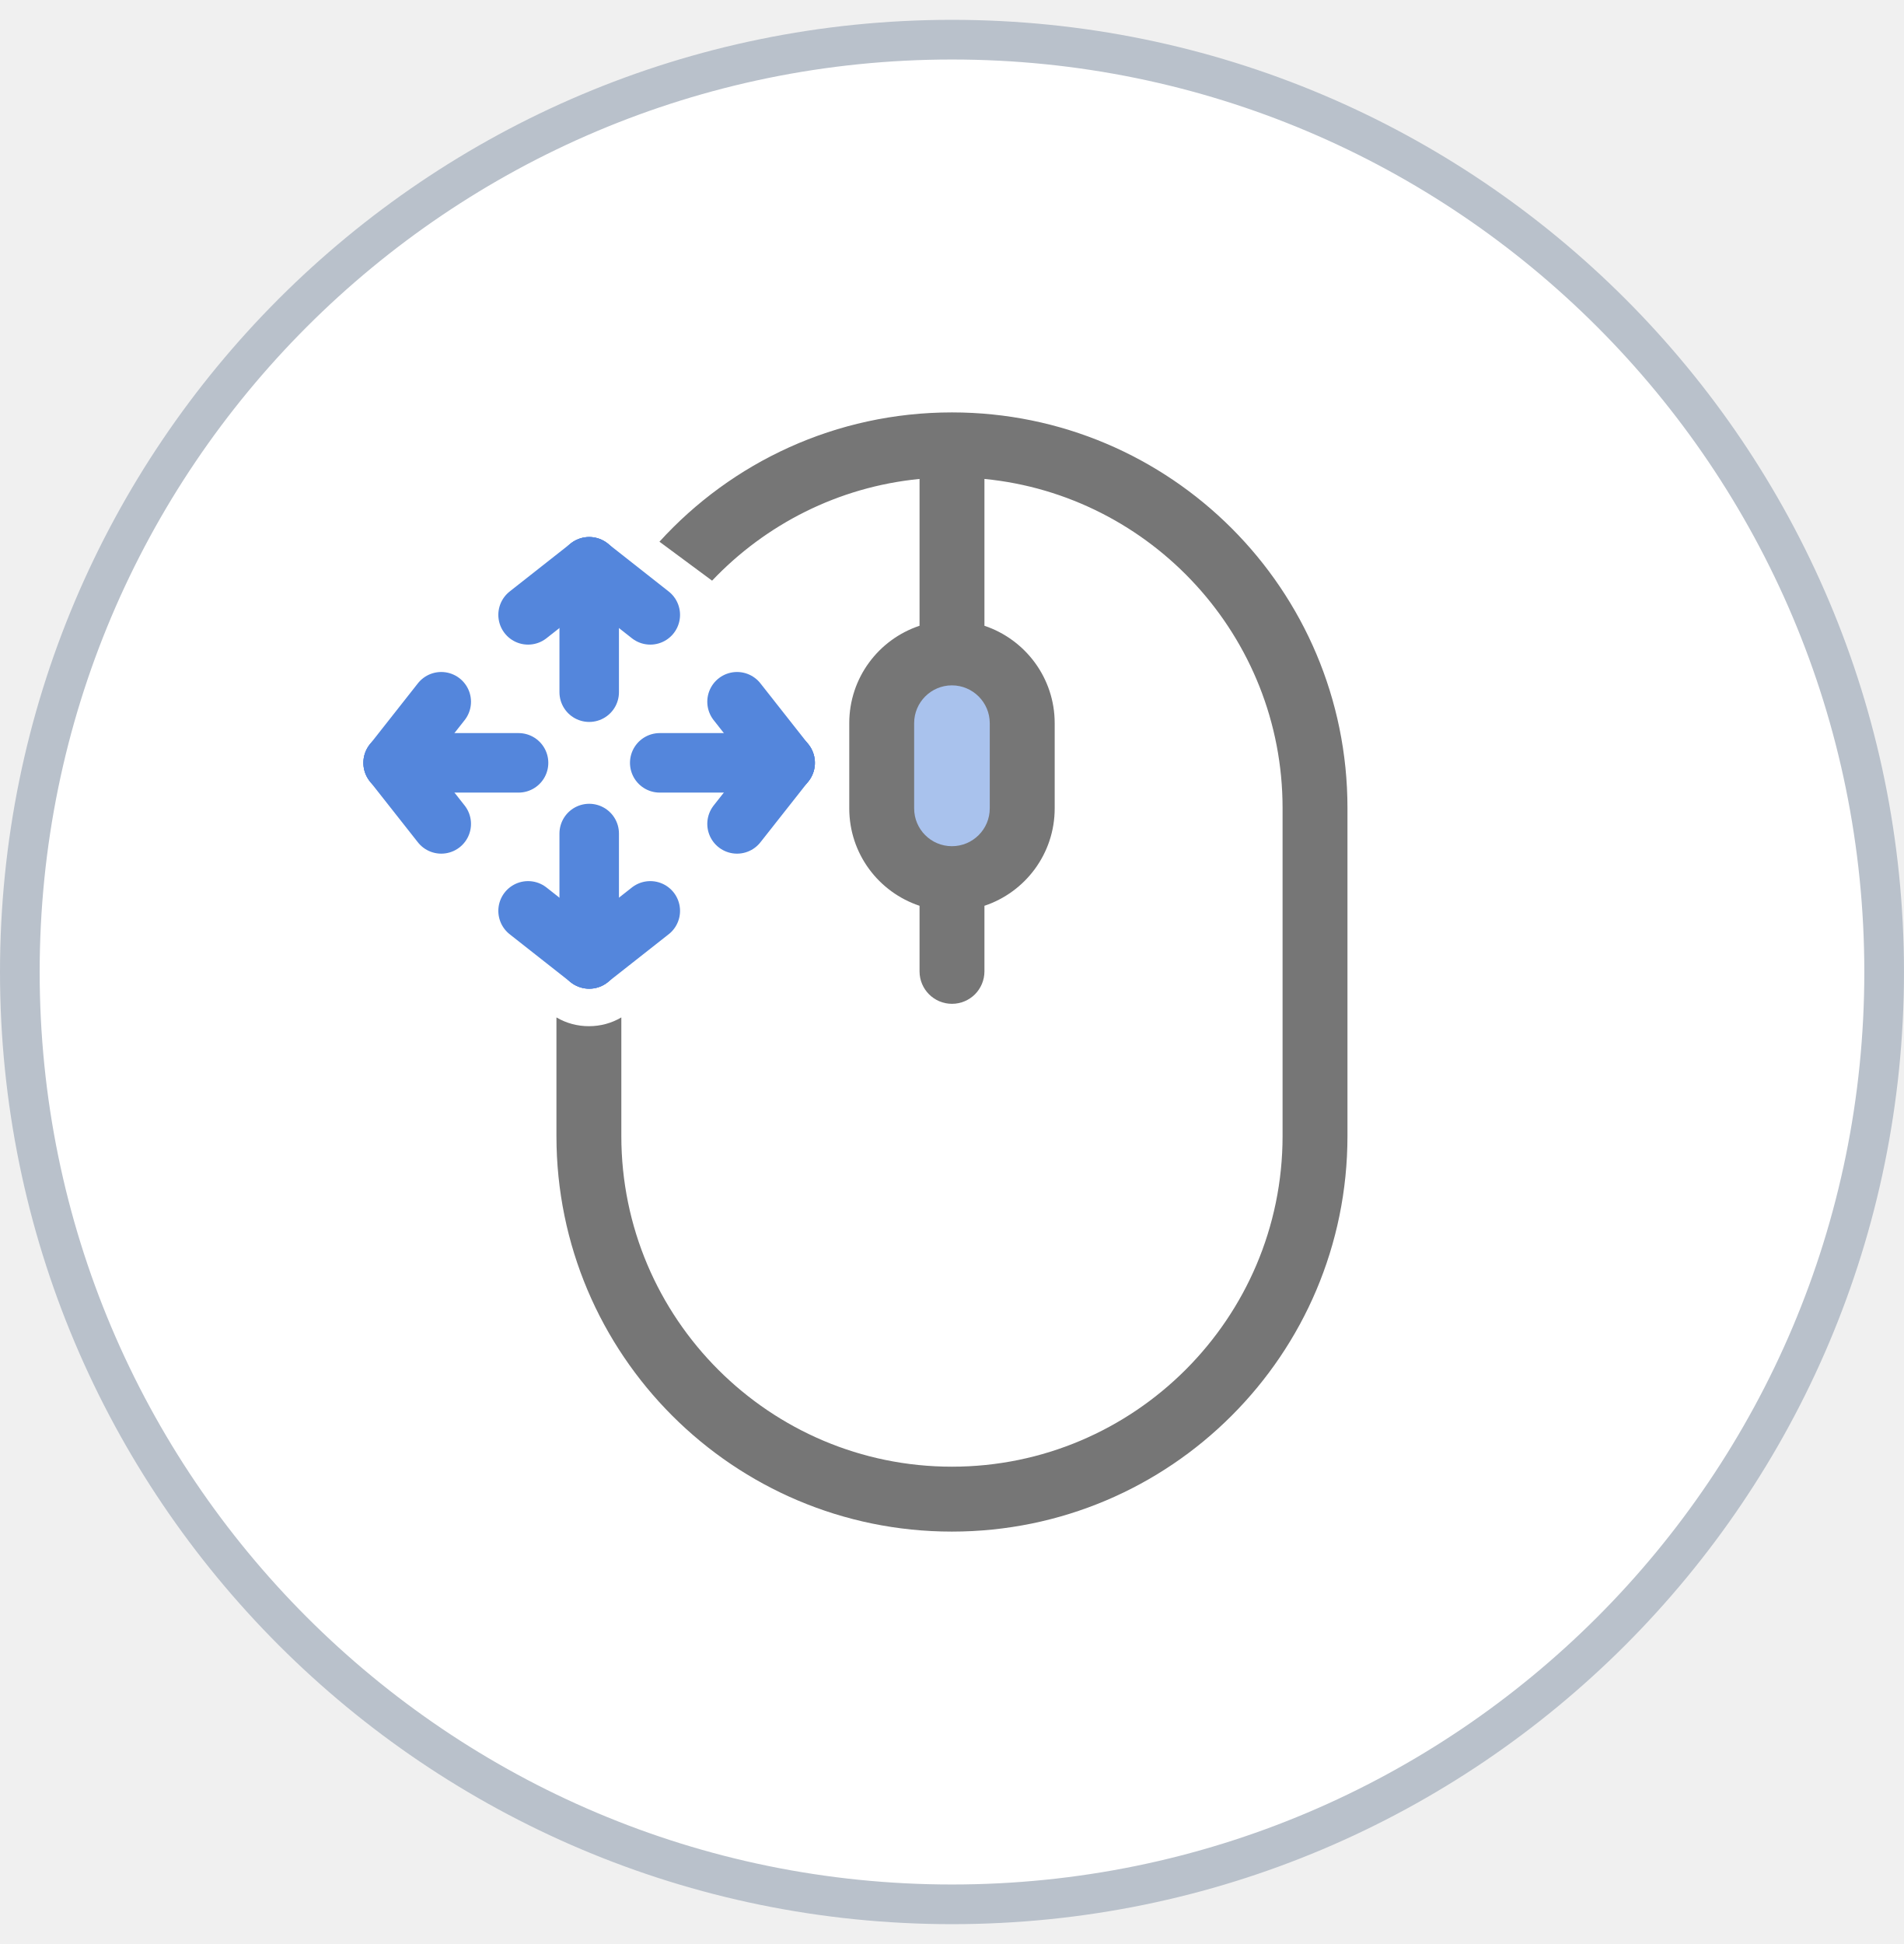
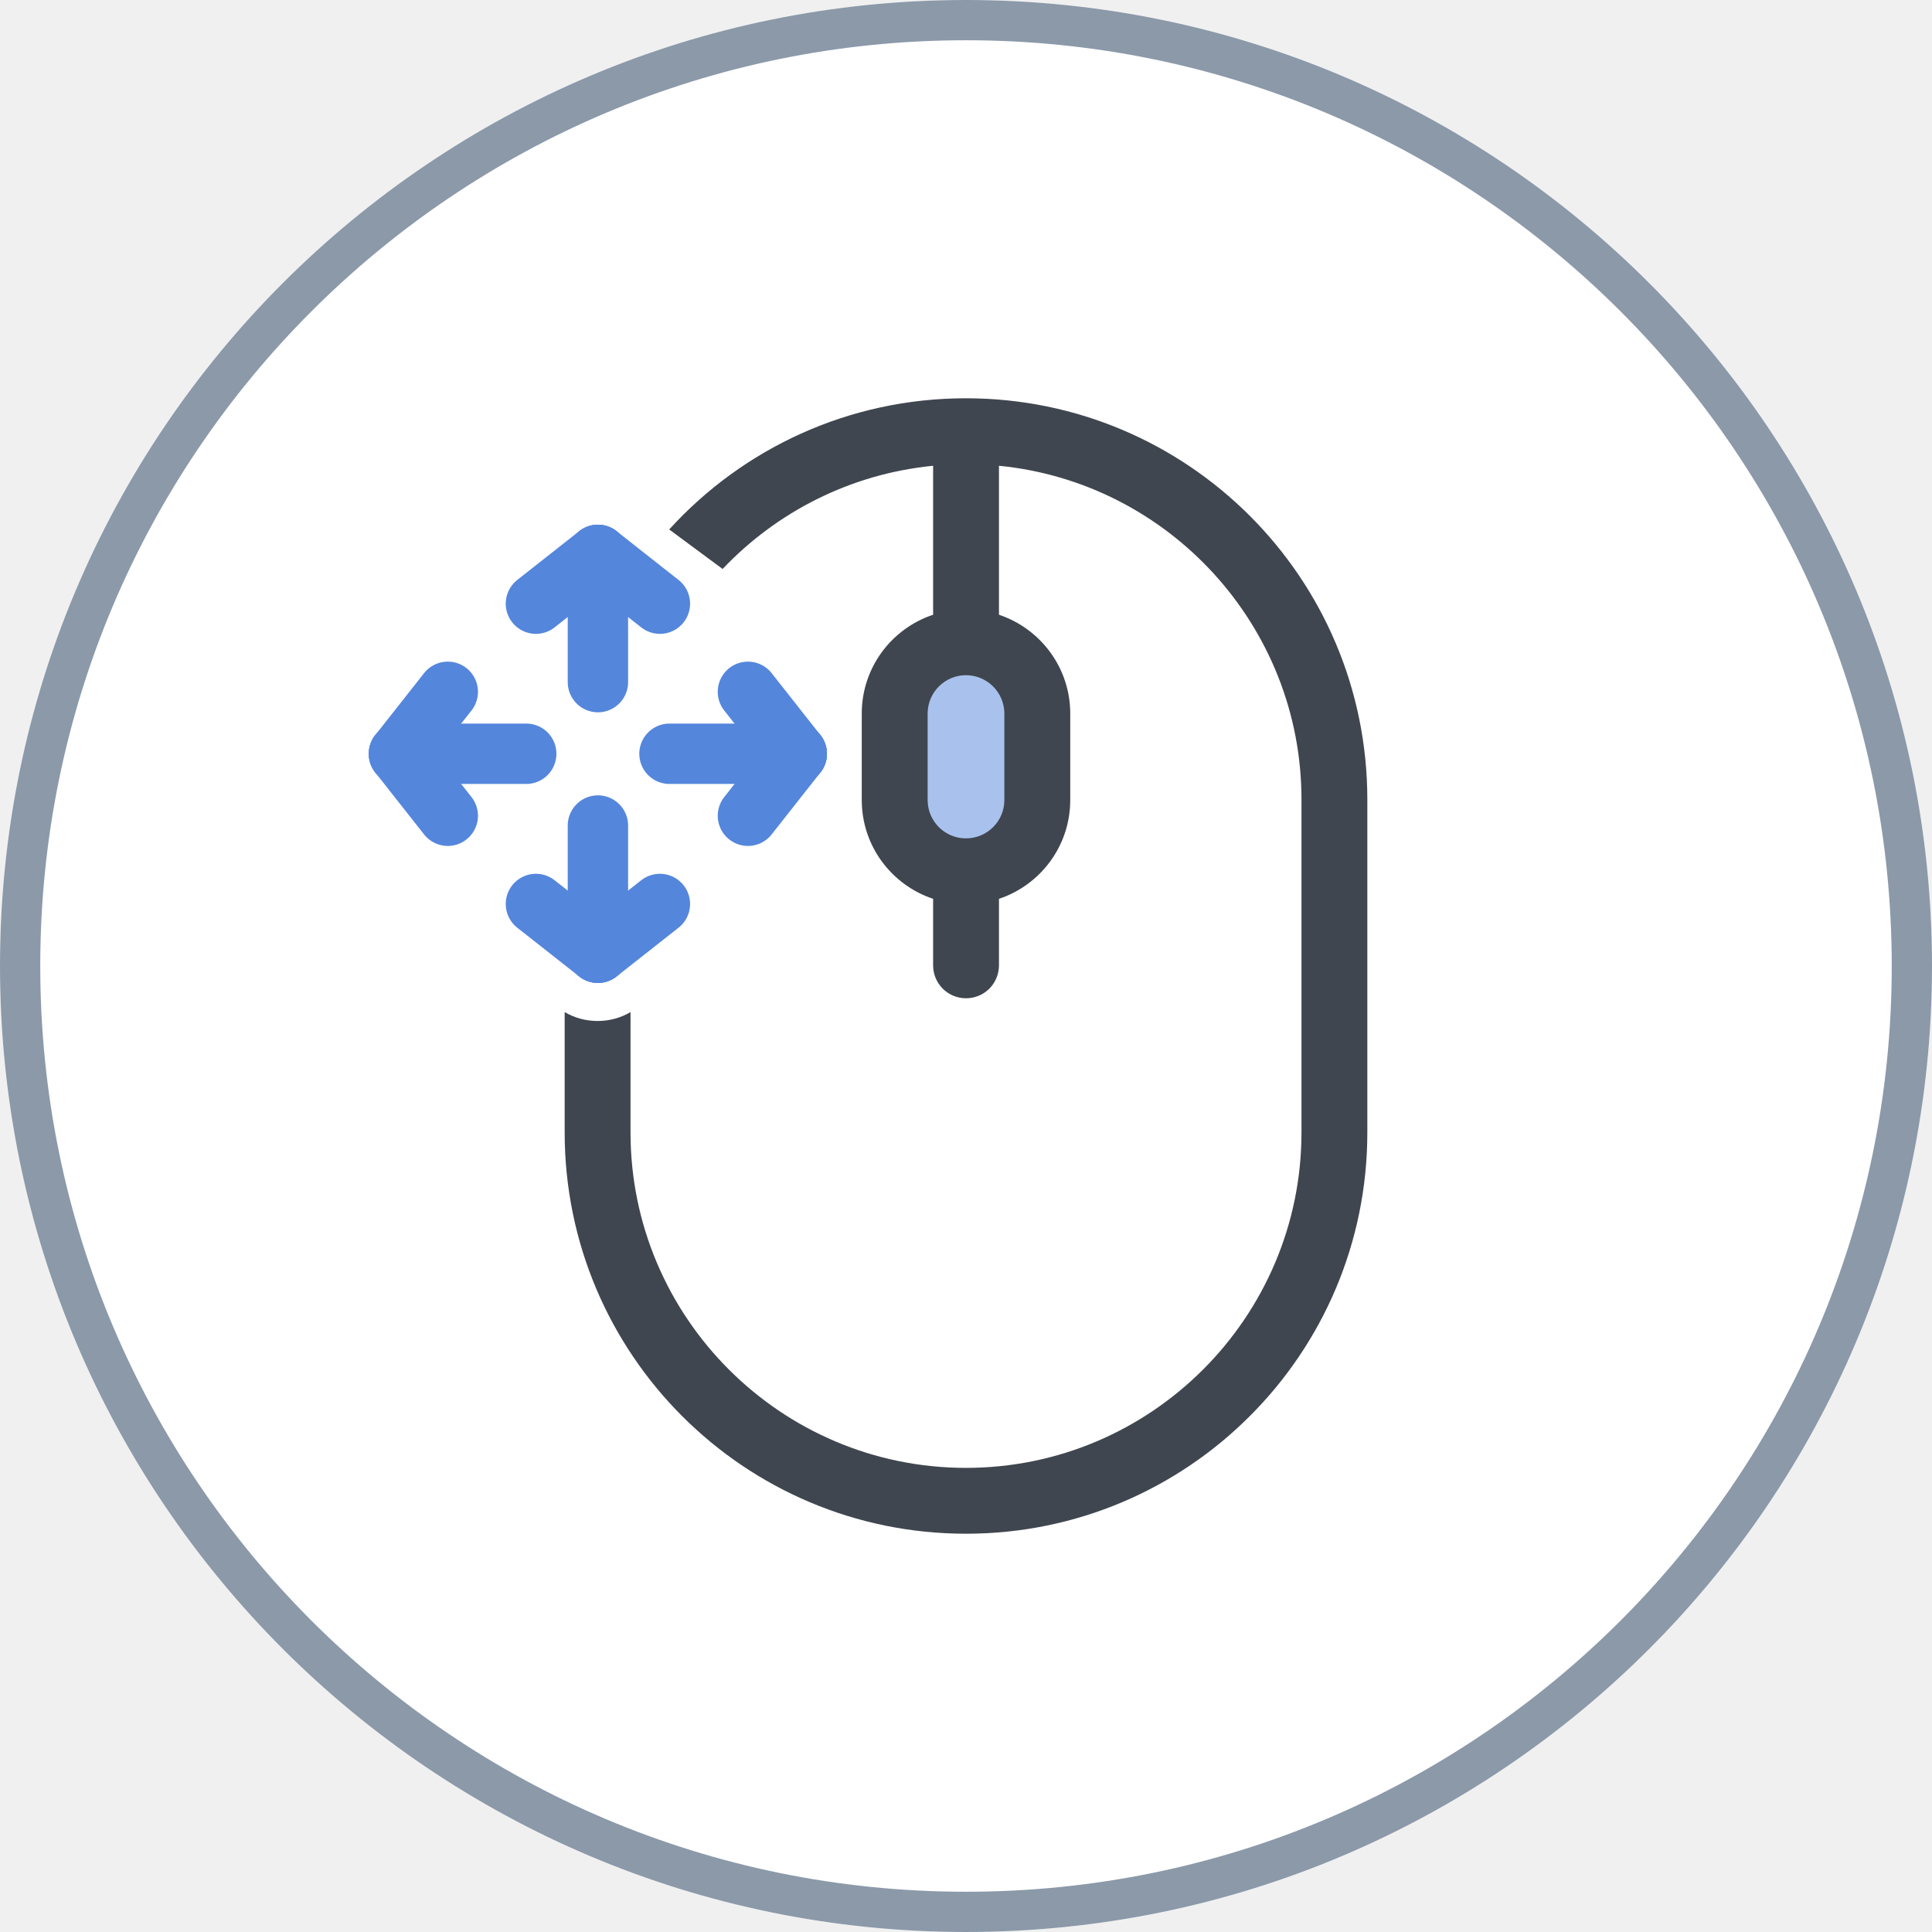
- <svg xmlns="http://www.w3.org/2000/svg" width="48" height="49" viewBox="0 0 48 49" fill="none">
-   <path d="M24 48C11.021 48 0.5 37.479 0.5 24.5C0.5 11.521 11.021 1 24 1C36.979 1 47.5 11.521 47.5 24.5C47.5 37.479 36.979 48 24 48Z" fill="#004E8A" />
-   <path d="M24 48C11.021 48 0.5 37.479 0.5 24.5C0.5 11.521 11.021 1 24 1C36.979 1 47.5 11.521 47.5 24.5C47.5 37.479 36.979 48 24 48Z" fill="white" />
-   <path d="M24 48C11.021 48 0.5 37.479 0.5 24.5C0.5 11.521 11.021 1 24 1C36.979 1 47.5 11.521 47.5 24.5C47.5 37.479 36.979 48 24 48Z" stroke="#B9C1CB" />
-   <g clip-path="url(#clip0_10271_24325)">
-     <path d="M22 18.5C22 17.395 22.895 16.5 24 16.5V16.5C25.105 16.5 26 17.395 26 18.5V20.5C26 21.605 25.105 22.5 24 22.5V22.5C22.895 22.5 22 21.605 22 20.5V18.5Z" fill="#5486DC" fill-opacity="0.5" />
-     <path d="M23.998 10.395C21.076 10.395 18.448 11.651 16.625 13.654L17.952 14.636C19.297 13.219 21.13 12.273 23.182 12.072V15.773C22.152 16.115 21.41 17.084 21.41 18.228V20.376C21.41 21.52 22.152 22.489 23.182 22.831V24.484C23.182 24.935 23.547 25.302 24 25.302C24.226 25.302 24.43 25.21 24.579 25.063C24.726 24.914 24.818 24.709 24.818 24.484V22.831C25.846 22.489 26.589 21.52 26.589 20.376V18.228C26.589 17.086 25.846 16.117 24.818 15.773V12.072C29.03 12.484 32.334 16.047 32.334 20.365V28.635C32.334 33.23 28.595 36.969 23.998 36.969C19.402 36.969 15.664 33.23 15.664 28.635V25.645C15.417 25.791 15.137 25.866 14.846 25.866C14.555 25.866 14.277 25.791 14.028 25.645V28.635C14.028 34.141 18.492 38.605 23.998 38.605C26.752 38.605 29.246 37.489 31.049 35.684C32.854 33.881 33.97 31.389 33.97 28.635V20.365C33.97 14.858 29.506 10.395 23.998 10.395ZM24.952 18.228V20.376C24.952 20.902 24.525 21.329 23.998 21.329C23.471 21.329 23.046 20.902 23.046 20.376V18.228C23.046 17.703 23.473 17.275 23.998 17.275C24.523 17.275 24.952 17.703 24.952 18.228Z" fill="#767676" />
-     <path d="M14.854 17.447V14.286" stroke="#5486DC" stroke-width="1.5" stroke-miterlimit="10" stroke-linecap="round" stroke-linejoin="round" />
-     <path d="M16.394 15.498L14.854 14.286" stroke="#5486DC" stroke-width="1.5" stroke-miterlimit="10" stroke-linecap="round" stroke-linejoin="round" />
-     <path d="M14.853 14.286L13.313 15.498" stroke="#5486DC" stroke-width="1.5" stroke-miterlimit="10" stroke-linecap="round" stroke-linejoin="round" />
-     <path d="M14.854 24.171V21.01" stroke="#5486DC" stroke-width="1.5" stroke-miterlimit="10" stroke-linecap="round" stroke-linejoin="round" />
-     <path d="M14.854 24.171L16.394 22.959" stroke="#5486DC" stroke-width="1.5" stroke-miterlimit="10" stroke-linecap="round" stroke-linejoin="round" />
-     <path d="M13.313 22.959L14.853 24.171" stroke="#5486DC" stroke-width="1.5" stroke-miterlimit="10" stroke-linecap="round" stroke-linejoin="round" />
-     <path d="M13.073 19.228H9.911" stroke="#5486DC" stroke-width="1.5" stroke-miterlimit="10" stroke-linecap="round" stroke-linejoin="round" />
-     <path d="M11.124 17.688L9.911 19.228" stroke="#5486DC" stroke-width="1.5" stroke-miterlimit="10" stroke-linecap="round" stroke-linejoin="round" />
-     <path d="M9.911 19.228L11.124 20.767" stroke="#5486DC" stroke-width="1.5" stroke-miterlimit="10" stroke-linecap="round" stroke-linejoin="round" />
-     <path d="M19.794 19.228H16.632" stroke="#5486DC" stroke-width="1.5" stroke-miterlimit="10" stroke-linecap="round" stroke-linejoin="round" />
-     <path d="M19.794 19.228L18.581 17.688" stroke="#5486DC" stroke-width="1.5" stroke-miterlimit="10" stroke-linecap="round" stroke-linejoin="round" />
-     <path d="M18.581 20.767L19.794 19.228" stroke="#5486DC" stroke-width="1.5" stroke-miterlimit="10" stroke-linecap="round" stroke-linejoin="round" />
+ <svg xmlns="http://www.w3.org/2000/svg" width="48" height="48" viewBox="0 0 48 48" fill="none">
+   <g clip-path="url(#clip0_63777_18945)">
+     <g clip-path="url(#clip1_63777_18945)">
+       <rect width="48" height="48" rx="24" fill="white" />
+       <path d="M22.001 18C22.001 16.895 22.896 16 24.001 16V16C25.105 16 26.001 16.895 26.001 18V20C26.001 21.105 25.105 22 24.001 22V22C22.896 22 22.001 21.105 22.001 20V18Z" fill="#5486DC" fill-opacity="0.5" />
+       <path d="M23.999 9.895C21.077 9.895 18.449 11.151 16.626 13.154L17.953 14.136C19.298 12.719 21.131 11.773 23.183 11.572V15.273C22.153 15.615 21.41 16.584 21.41 17.728V19.876C21.41 21.02 22.153 21.989 23.183 22.331V23.984C23.183 24.435 23.547 24.802 24.001 24.802C24.227 24.802 24.431 24.71 24.58 24.563C24.727 24.414 24.819 24.209 24.819 23.984V22.331C25.847 21.989 26.59 21.02 26.59 19.876V17.728C26.59 16.586 25.847 15.617 24.819 15.273V11.572C29.031 11.984 32.335 15.546 32.335 19.865V28.135C32.335 32.73 28.596 36.469 23.999 36.469C19.403 36.469 15.665 32.73 15.665 28.135V25.145C15.418 25.291 15.138 25.366 14.847 25.366C14.556 25.366 14.277 25.291 14.029 25.145V28.135C14.029 33.641 18.493 38.105 23.999 38.105C26.753 38.105 29.247 36.989 31.05 35.184C32.855 33.381 33.971 30.889 33.971 28.135V19.865C33.971 14.358 29.507 9.895 23.999 9.895ZM24.953 17.728V19.876C24.953 20.402 24.526 20.829 23.999 20.829C23.472 20.829 23.047 20.402 23.047 19.876V17.728C23.047 17.203 23.474 16.775 23.999 16.775C24.524 16.775 24.953 17.203 24.953 17.728Z" fill="#40464F" />
+       <path d="M14.855 16.947V13.786" stroke="#5486DC" stroke-width="1.5" stroke-miterlimit="10" stroke-linecap="round" stroke-linejoin="round" />
+       <path d="M16.395 14.998L14.855 13.786" stroke="#5486DC" stroke-width="1.5" stroke-miterlimit="10" stroke-linecap="round" stroke-linejoin="round" />
+       <path d="M14.854 13.786L13.315 14.998" stroke="#5486DC" stroke-width="1.5" stroke-miterlimit="10" stroke-linecap="round" stroke-linejoin="round" />
+       <path d="M14.855 23.671V20.51" stroke="#5486DC" stroke-width="1.5" stroke-miterlimit="10" stroke-linecap="round" stroke-linejoin="round" />
+       <path d="M14.855 23.671L16.395 22.459" stroke="#5486DC" stroke-width="1.5" stroke-miterlimit="10" stroke-linecap="round" stroke-linejoin="round" />
+       <path d="M13.315 22.459L14.854 23.671" stroke="#5486DC" stroke-width="1.5" stroke-miterlimit="10" stroke-linecap="round" stroke-linejoin="round" />
+       <path d="M13.074 18.727H9.912" stroke="#5486DC" stroke-width="1.5" stroke-miterlimit="10" stroke-linecap="round" stroke-linejoin="round" />
+       <path d="M11.125 17.188L9.912 18.728" stroke="#5486DC" stroke-width="1.5" stroke-miterlimit="10" stroke-linecap="round" stroke-linejoin="round" />
+       <path d="M9.912 18.727L11.125 20.267" stroke="#5486DC" stroke-width="1.5" stroke-miterlimit="10" stroke-linecap="round" stroke-linejoin="round" />
+       <path d="M19.795 18.727H16.633" stroke="#5486DC" stroke-width="1.5" stroke-miterlimit="10" stroke-linecap="round" stroke-linejoin="round" />
+       <path d="M19.795 18.728L18.582 17.188" stroke="#5486DC" stroke-width="1.5" stroke-miterlimit="10" stroke-linecap="round" stroke-linejoin="round" />
+       <path d="M18.582 20.267L19.795 18.727" stroke="#5486DC" stroke-width="1.5" stroke-miterlimit="10" stroke-linecap="round" stroke-linejoin="round" />
+     </g>
+     <rect x="0.5" y="0.5" width="47" height="47" rx="23.5" stroke="#8B99A9" />
  </g>
  <defs>
-     <clipPath id="clip0_10271_24325">
-       <rect width="36" height="36" fill="white" transform="translate(6 6.5)" />
+     <clipPath id="clip0_63777_18945">
+       <path d="M0 24C0 10.745 10.745 0 24 0V0C37.255 0 48 10.745 48 24V24C48 37.255 37.255 48 24 48V48C10.745 48 0 37.255 0 24V24Z" fill="white" />
+     </clipPath>
+     <clipPath id="clip1_63777_18945">
+       <rect width="48" height="48" rx="24" fill="white" />
    </clipPath>
  </defs>
</svg>
